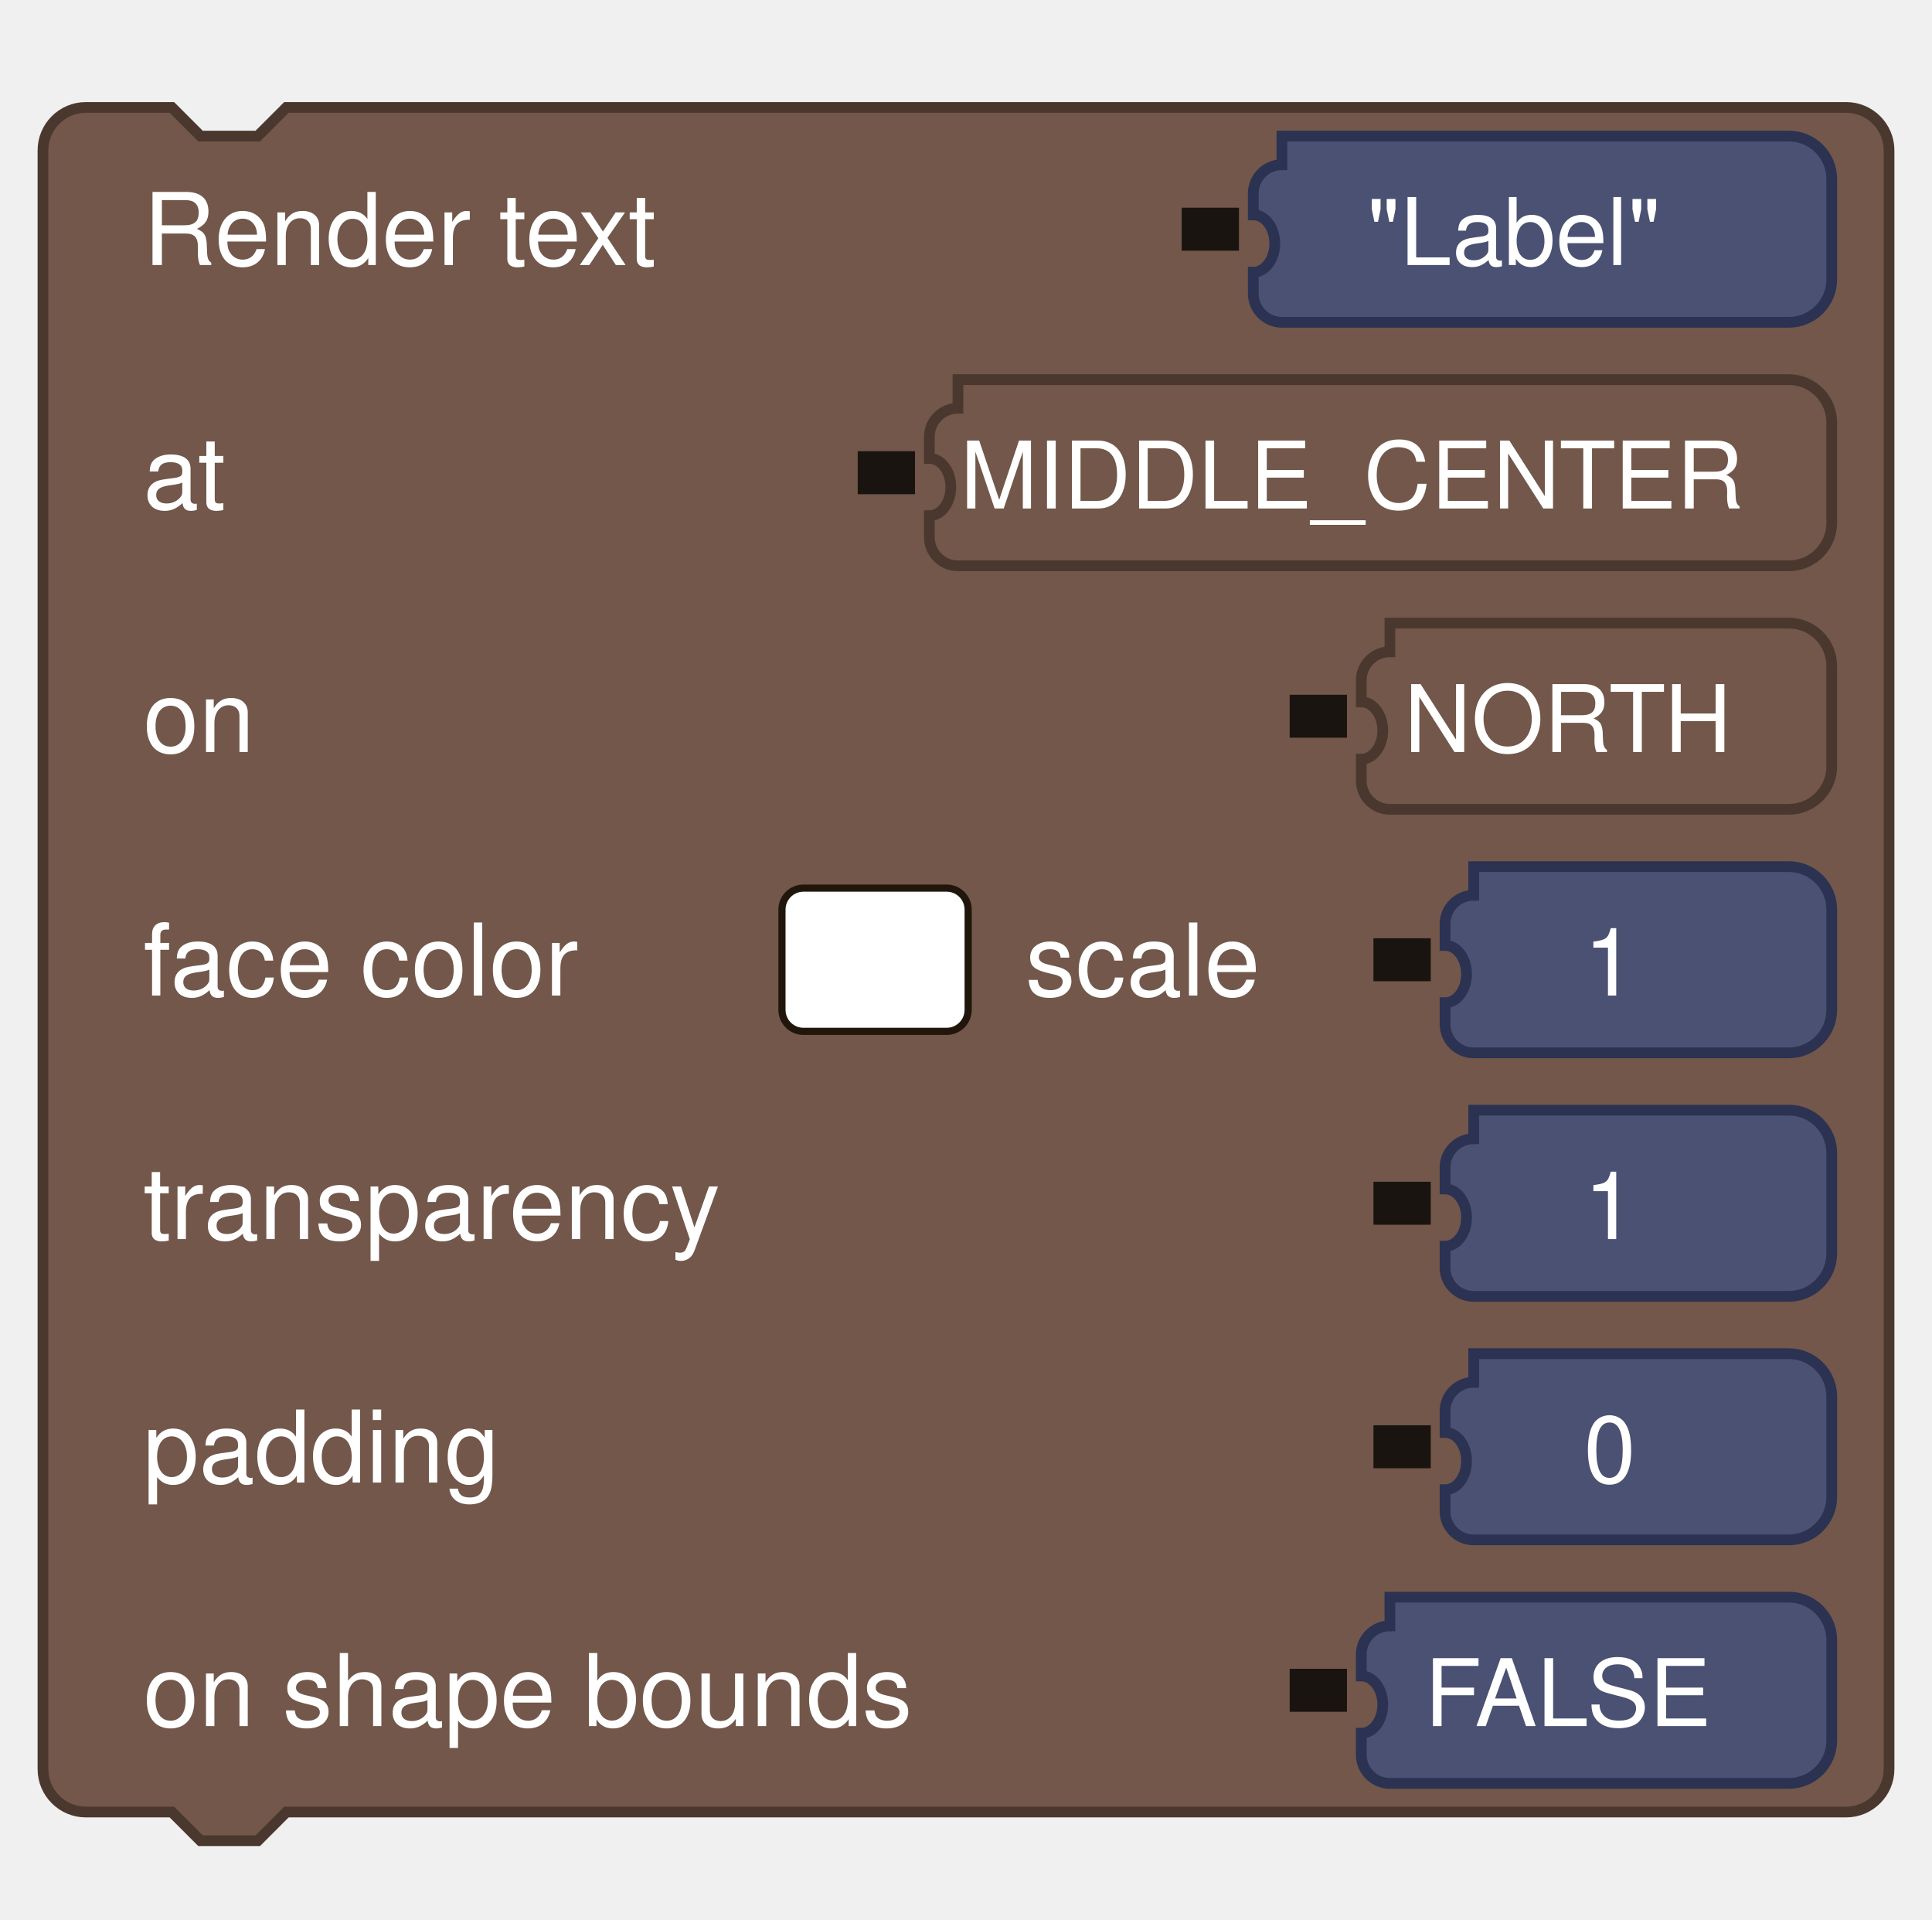
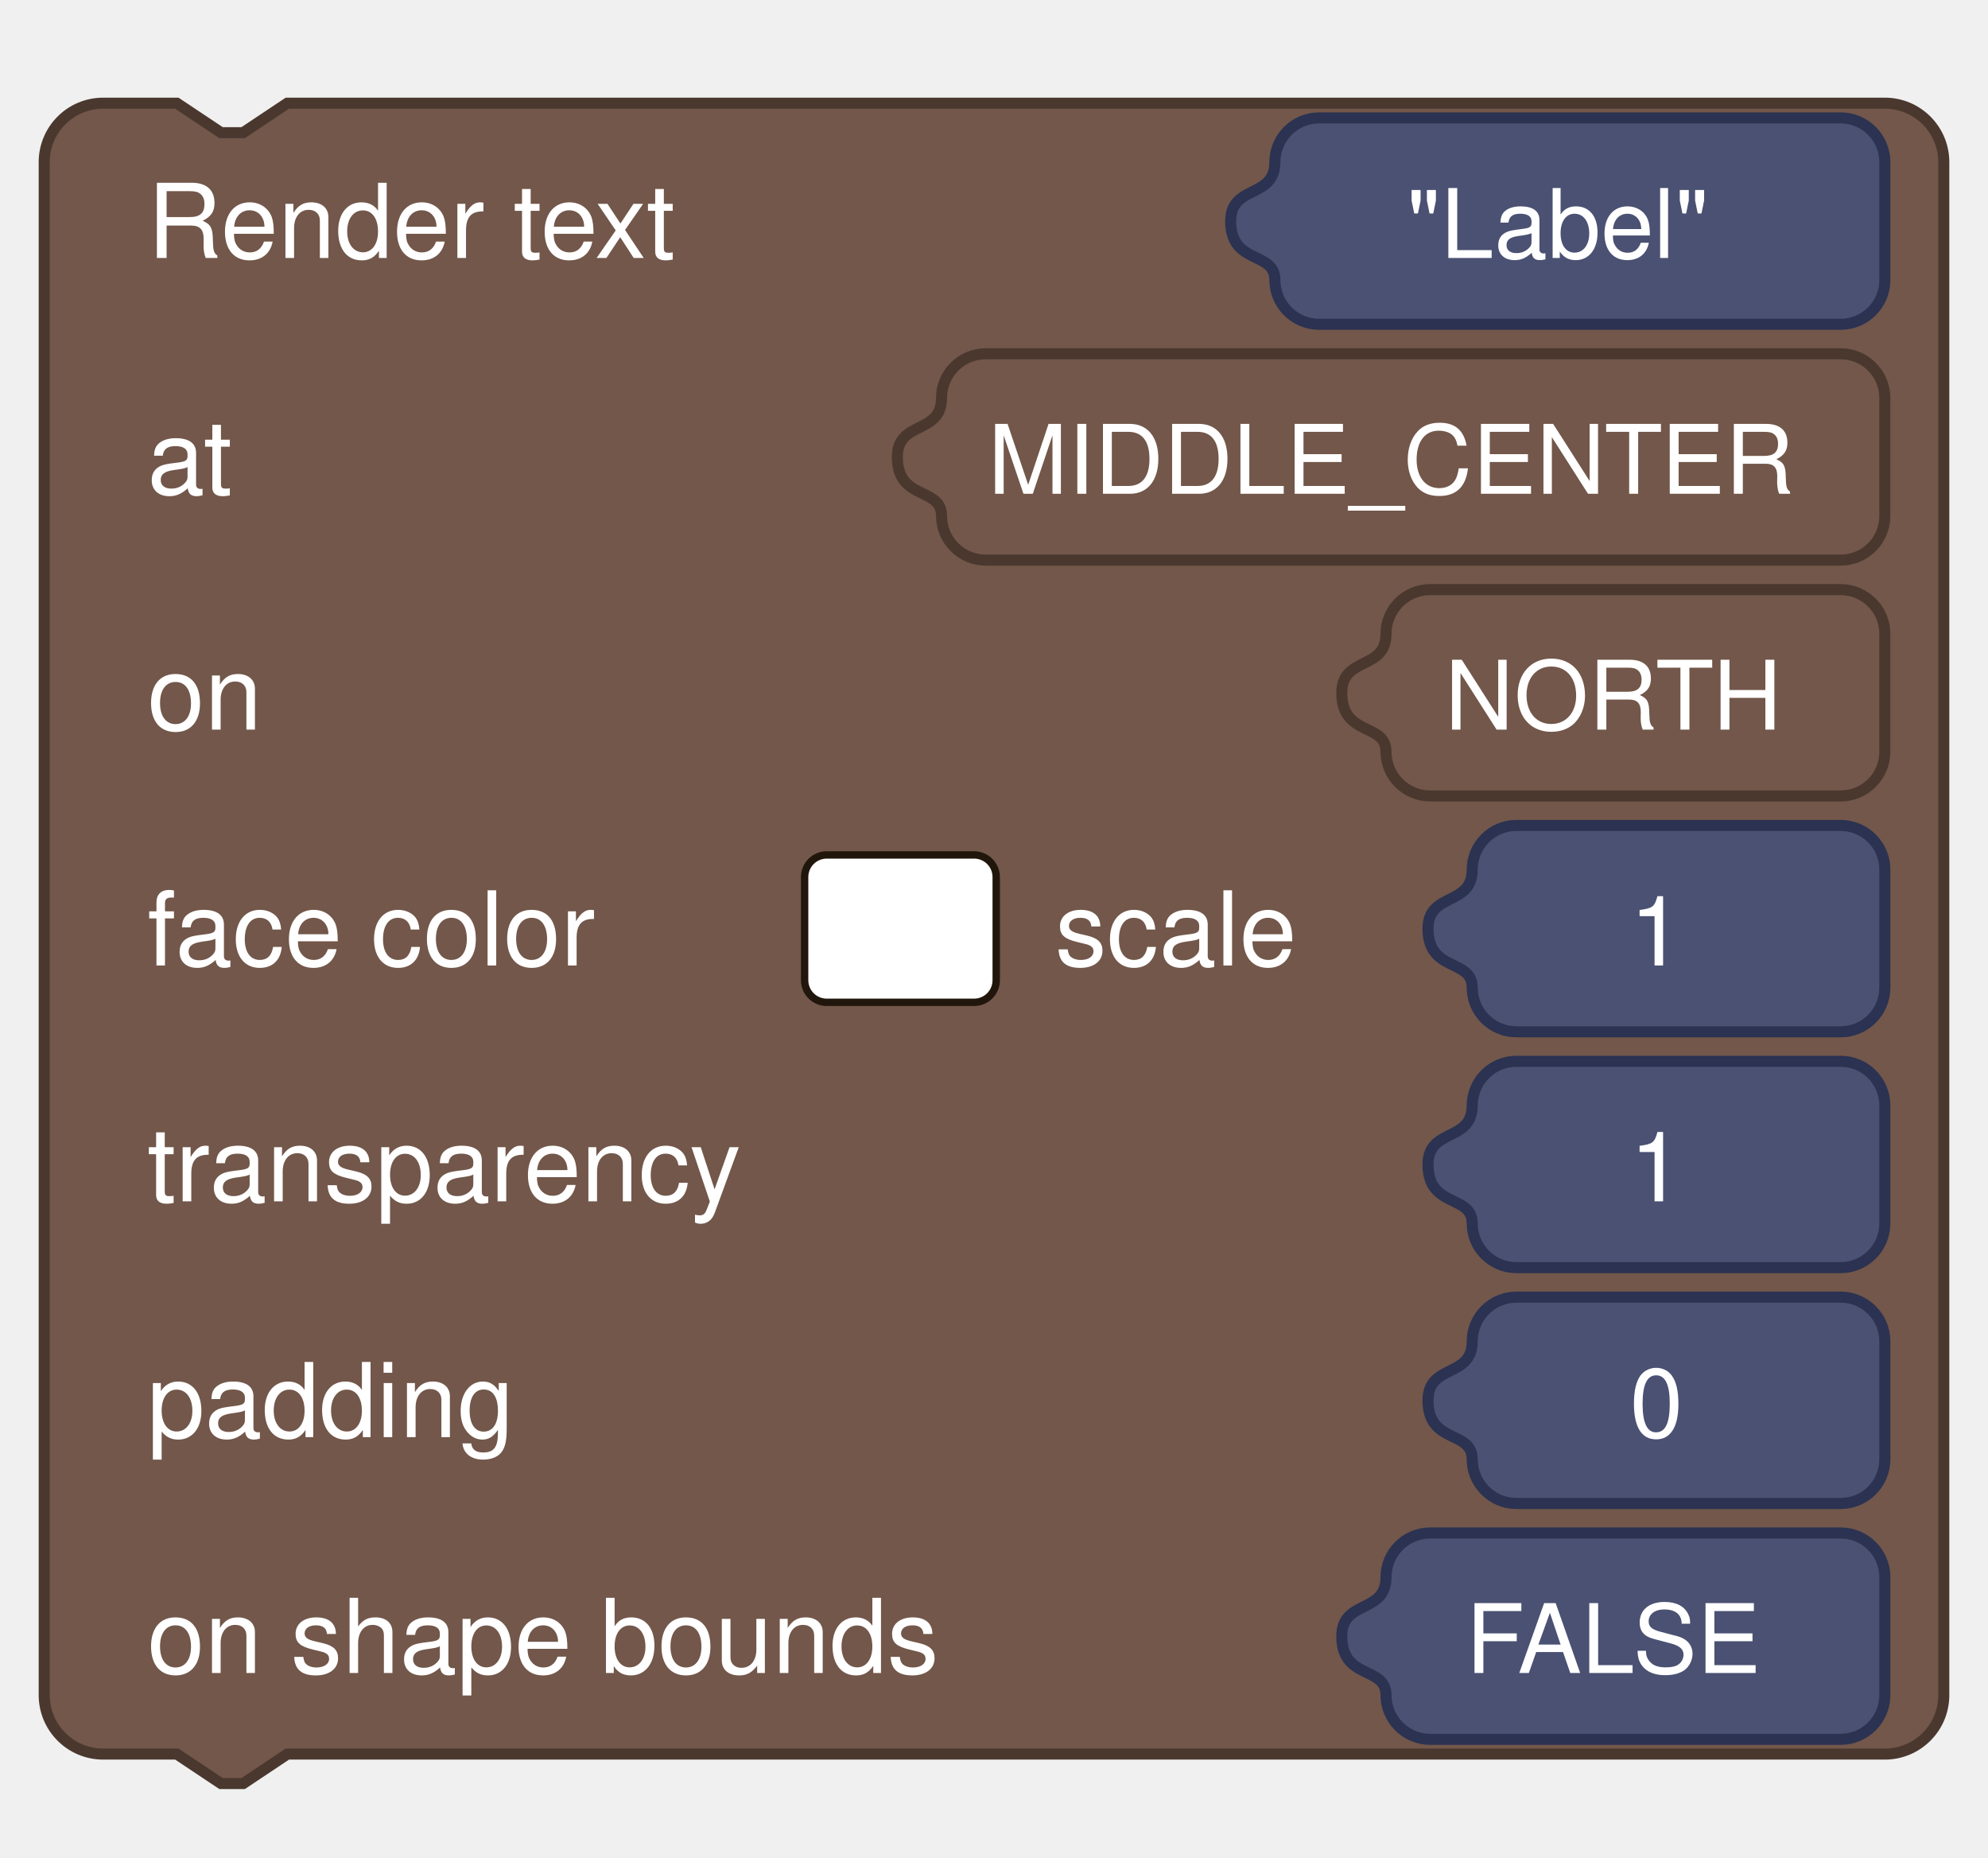
- <svg xmlns="http://www.w3.org/2000/svg" width="269.8" height="268" viewBox="0 0 269.8 268">
-   <path d="M 12 15       H 24       l 4 4 h 8 l 4 -4       H 257.8       a 6 6 0 0 1 6 6       V 247       a 6 6 0 0 1 -6 6       H 40       l -4 4 h -8 l -4 -4       H 12       a 6 6 0 0 1 -6 -6       V 21       a 6 6 0 0 1 6 -6 Z" fill="#72574A" stroke="#4A382F" stroke-width="1.5" />
-   <text x="20" y="37" font-size="14" font-family="Segoe UI, Verdana, Helvetica, sans-serif" fill="#ffffff">Render text</text>
-   <rect x="165.02" y="29" width="8" height="6" fill="#1a1410" />
-   <path d="M 179.02 19 h 70.78 a 6 6 0 0 1 6 6 v 14 a 6 6 0 0 1 -6 6 h -70.78 a 4 4 0 0 1 -4 -4 v -3 a 3 4 0 0 0 0 -8 v -3 a 4 4 0 0 1 4 -4 z" fill="#4A5172" stroke="#2B3252" stroke-width="1.5" />
-   <text x="211.41" y="37" font-size="13" font-family="Segoe UI, Verdana, Helvetica, sans-serif" fill="#ffffff" text-anchor="middle">"Label"</text>
-   <text x="20" y="71" font-size="14" font-family="Segoe UI, Verdana, Helvetica, sans-serif" fill="#ffffff">at</text>
-   <rect x="119.78" y="63" width="8" height="6" fill="#1a1410" />
-   <path d="M 133.78 53 h 116.02 a 6 6 0 0 1 6 6 v 14 a 6 6 0 0 1 -6 6 h -116.02 a 4 4 0 0 1 -4 -4 v -3 a 3 4 0 0 0 0 -8 v -3 a 4 4 0 0 1 4 -4 z" fill="#72574A" stroke="#4A382F" stroke-width="1.5" />
-   <text x="188.79" y="71" font-size="13" font-family="Segoe UI, Verdana, Helvetica, sans-serif" fill="#ffffff" text-anchor="middle">MIDDLE_CENTER</text>
-   <text x="20" y="105" font-size="14" font-family="Segoe UI, Verdana, Helvetica, sans-serif" fill="#ffffff">on</text>
-   <rect x="180.1" y="97" width="8" height="6" fill="#1a1410" />
-   <path d="M 194.1 87 h 55.7 a 6 6 0 0 1 6 6 v 14 a 6 6 0 0 1 -6 6 h -55.7 a 4 4 0 0 1 -4 -4 v -3 a 3 4 0 0 0 0 -8 v -3 a 4 4 0 0 1 4 -4 z" fill="#72574A" stroke="#4A382F" stroke-width="1.5" />
-   <text x="218.95" y="105" font-size="13" font-family="Segoe UI, Verdana, Helvetica, sans-serif" fill="#ffffff" text-anchor="middle">NORTH</text>
-   <text x="20" y="139" font-size="14" font-family="Segoe UI, Verdana, Helvetica, sans-serif" fill="#ffffff">face color</text>
-   <rect x="109.2" y="124" width="26" height="20" rx="3" fill="#ffffff" stroke="#20160c" />
-   <text x="143.2" y="139" font-size="14" font-family="Segoe UI, Verdana, Helvetica, sans-serif" fill="#ffffff">scale</text>
-   <rect x="191.8" y="131" width="8" height="6" fill="#1a1410" />
-   <path d="M 205.8 121 h 44 a 6 6 0 0 1 6 6 v 14 a 6 6 0 0 1 -6 6 h -44 a 4 4 0 0 1 -4 -4 v -3 a 3 4 0 0 0 0 -8 v -3 a 4 4 0 0 1 4 -4 z" fill="#4A5172" stroke="#2B3252" stroke-width="1.5" />
-   <text x="224.8" y="139" font-size="13" font-family="Segoe UI, Verdana, Helvetica, sans-serif" fill="#ffffff" text-anchor="middle">1</text>
-   <text x="20" y="173" font-size="14" font-family="Segoe UI, Verdana, Helvetica, sans-serif" fill="#ffffff">transparency</text>
-   <rect x="191.8" y="165" width="8" height="6" fill="#1a1410" />
-   <path d="M 205.8 155 h 44 a 6 6 0 0 1 6 6 v 14 a 6 6 0 0 1 -6 6 h -44 a 4 4 0 0 1 -4 -4 v -3 a 3 4 0 0 0 0 -8 v -3 a 4 4 0 0 1 4 -4 z" fill="#4A5172" stroke="#2B3252" stroke-width="1.5" />
-   <text x="224.8" y="173" font-size="13" font-family="Segoe UI, Verdana, Helvetica, sans-serif" fill="#ffffff" text-anchor="middle">1</text>
-   <text x="20" y="207" font-size="14" font-family="Segoe UI, Verdana, Helvetica, sans-serif" fill="#ffffff">padding</text>
-   <rect x="191.8" y="199" width="8" height="6" fill="#1a1410" />
-   <path d="M 205.8 189 h 44 a 6 6 0 0 1 6 6 v 14 a 6 6 0 0 1 -6 6 h -44 a 4 4 0 0 1 -4 -4 v -3 a 3 4 0 0 0 0 -8 v -3 a 4 4 0 0 1 4 -4 z" fill="#4A5172" stroke="#2B3252" stroke-width="1.5" />
-   <text x="224.8" y="207" font-size="13" font-family="Segoe UI, Verdana, Helvetica, sans-serif" fill="#ffffff" text-anchor="middle">0</text>
-   <text x="20" y="241" font-size="14" font-family="Segoe UI, Verdana, Helvetica, sans-serif" fill="#ffffff">on shape bounds</text>
-   <rect x="180.1" y="233" width="8" height="6" fill="#1a1410" />
-   <path d="M 194.1 223 h 55.7 a 6 6 0 0 1 6 6 v 14 a 6 6 0 0 1 -6 6 h -55.7 a 4 4 0 0 1 -4 -4 v -3 a 3 4 0 0 0 0 -8 v -3 a 4 4 0 0 1 4 -4 z" fill="#4A5172" stroke="#2B3252" stroke-width="1.5" />
-   <text x="218.95" y="241" font-size="13" font-family="Segoe UI, Verdana, Helvetica, sans-serif" fill="#ffffff" text-anchor="middle">FALSE</text>
+ <svg xmlns="http://www.w3.org/2000/svg" width="269.8" height="252" viewBox="0 0 269.8 252">
+   <path d="M 14 14       H 24       l 6 4 l 3 0 l 6 -4       H 255.8       a 8 8 0 0 1 8 8       V 230       a 8 8 0 0 1 -8 8       H 39       l -6 4 l -3 0 l -6 -4       H 14       a 8 8 0 0 1 -8 -8       V 22       a 8 8 0 0 1 8 -8 Z" fill="#72574A" stroke="#4A382F" stroke-width="1.5" />
+   <text x="20" y="35" font-size="14" font-family="Segoe UI, Verdana, Helvetica, sans-serif" fill="#ffffff">Render text</text>
+   <path d="M 179.02 16       h 70.78       a 6 6 0 0 1 6 6       V 38       a 6 6 0 0 1 -6 6       H 179.02       a 6 6 0 0 1 -6 -6       c 0,-4 -6,-2 -6,-8 c 0,-5 6,-3 6,-8       a 6 6 0 0 1 6 -6 Z" fill="#4A5172" stroke="#2B3252" stroke-width="1.5" />
+   <text x="211.41" y="35" font-size="13" font-family="Segoe UI, Verdana, Helvetica, sans-serif" fill="#ffffff" text-anchor="middle">"Label"</text>
+   <text x="20" y="67" font-size="14" font-family="Segoe UI, Verdana, Helvetica, sans-serif" fill="#ffffff">at</text>
+   <path d="M 133.78 48       h 116.02       a 6 6 0 0 1 6 6       V 70       a 6 6 0 0 1 -6 6       H 133.78       a 6 6 0 0 1 -6 -6       c 0,-4 -6,-2 -6,-8 c 0,-5 6,-3 6,-8       a 6 6 0 0 1 6 -6 Z" fill="#72574A" stroke="#4A382F" stroke-width="1.5" />
+   <text x="188.79" y="67" font-size="13" font-family="Segoe UI, Verdana, Helvetica, sans-serif" fill="#ffffff" text-anchor="middle">MIDDLE_CENTER</text>
+   <text x="20" y="99" font-size="14" font-family="Segoe UI, Verdana, Helvetica, sans-serif" fill="#ffffff">on</text>
+   <path d="M 194.1 80       h 55.7       a 6 6 0 0 1 6 6       V 102       a 6 6 0 0 1 -6 6       H 194.1       a 6 6 0 0 1 -6 -6       c 0,-4 -6,-2 -6,-8 c 0,-5 6,-3 6,-8       a 6 6 0 0 1 6 -6 Z" fill="#72574A" stroke="#4A382F" stroke-width="1.5" />
+   <text x="218.95" y="99" font-size="13" font-family="Segoe UI, Verdana, Helvetica, sans-serif" fill="#ffffff" text-anchor="middle">NORTH</text>
+   <text x="20" y="131" font-size="14" font-family="Segoe UI, Verdana, Helvetica, sans-serif" fill="#ffffff">face color</text>
+   <rect x="109.2" y="116" width="26" height="20" rx="3" fill="#ffffff" stroke="#20160c" />
+   <text x="143.2" y="131" font-size="14" font-family="Segoe UI, Verdana, Helvetica, sans-serif" fill="#ffffff">scale</text>
+   <path d="M 205.8 112       h 44       a 6 6 0 0 1 6 6       V 134       a 6 6 0 0 1 -6 6       H 205.8       a 6 6 0 0 1 -6 -6       c 0,-4 -6,-2 -6,-8 c 0,-5 6,-3 6,-8       a 6 6 0 0 1 6 -6 Z" fill="#4A5172" stroke="#2B3252" stroke-width="1.5" />
+   <text x="224.8" y="131" font-size="13" font-family="Segoe UI, Verdana, Helvetica, sans-serif" fill="#ffffff" text-anchor="middle">1</text>
+   <text x="20" y="163" font-size="14" font-family="Segoe UI, Verdana, Helvetica, sans-serif" fill="#ffffff">transparency</text>
+   <path d="M 205.8 144       h 44       a 6 6 0 0 1 6 6       V 166       a 6 6 0 0 1 -6 6       H 205.8       a 6 6 0 0 1 -6 -6       c 0,-4 -6,-2 -6,-8 c 0,-5 6,-3 6,-8       a 6 6 0 0 1 6 -6 Z" fill="#4A5172" stroke="#2B3252" stroke-width="1.5" />
+   <text x="224.8" y="163" font-size="13" font-family="Segoe UI, Verdana, Helvetica, sans-serif" fill="#ffffff" text-anchor="middle">1</text>
+   <text x="20" y="195" font-size="14" font-family="Segoe UI, Verdana, Helvetica, sans-serif" fill="#ffffff">padding</text>
+   <path d="M 205.8 176       h 44       a 6 6 0 0 1 6 6       V 198       a 6 6 0 0 1 -6 6       H 205.8       a 6 6 0 0 1 -6 -6       c 0,-4 -6,-2 -6,-8 c 0,-5 6,-3 6,-8       a 6 6 0 0 1 6 -6 Z" fill="#4A5172" stroke="#2B3252" stroke-width="1.5" />
+   <text x="224.8" y="195" font-size="13" font-family="Segoe UI, Verdana, Helvetica, sans-serif" fill="#ffffff" text-anchor="middle">0</text>
+   <text x="20" y="227" font-size="14" font-family="Segoe UI, Verdana, Helvetica, sans-serif" fill="#ffffff">on shape bounds</text>
+   <path d="M 194.1 208       h 55.7       a 6 6 0 0 1 6 6       V 230       a 6 6 0 0 1 -6 6       H 194.1       a 6 6 0 0 1 -6 -6       c 0,-4 -6,-2 -6,-8 c 0,-5 6,-3 6,-8       a 6 6 0 0 1 6 -6 Z" fill="#4A5172" stroke="#2B3252" stroke-width="1.5" />
+   <text x="218.95" y="227" font-size="13" font-family="Segoe UI, Verdana, Helvetica, sans-serif" fill="#ffffff" text-anchor="middle">FALSE</text>
</svg>
